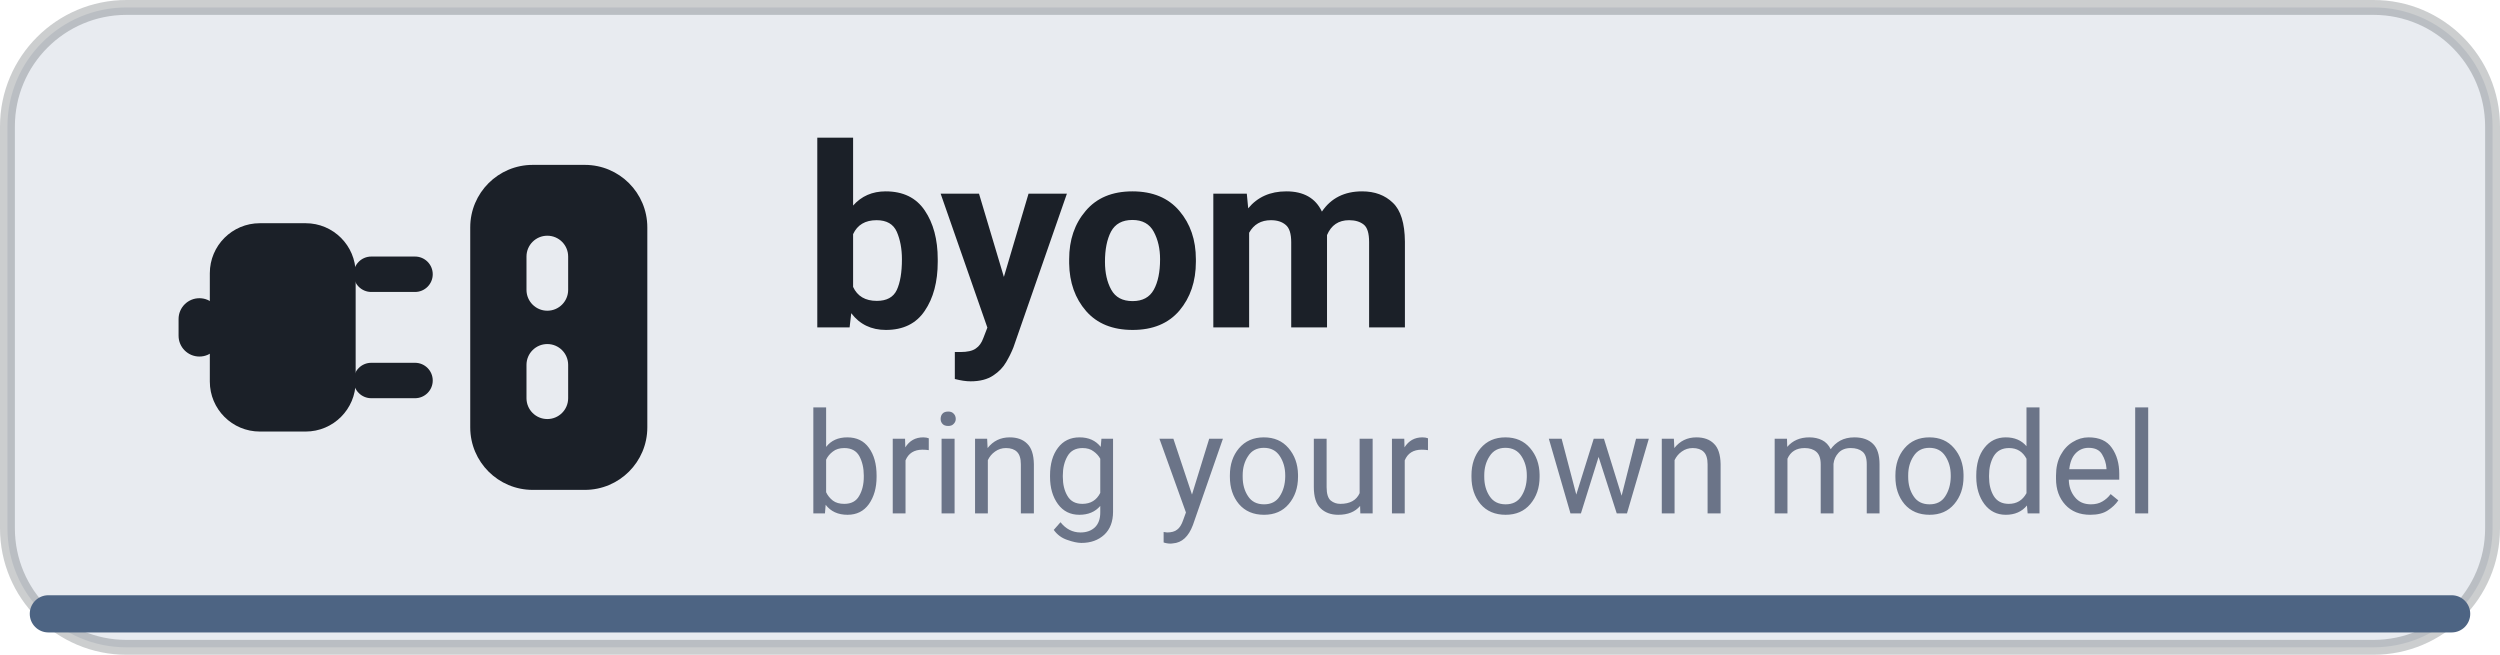
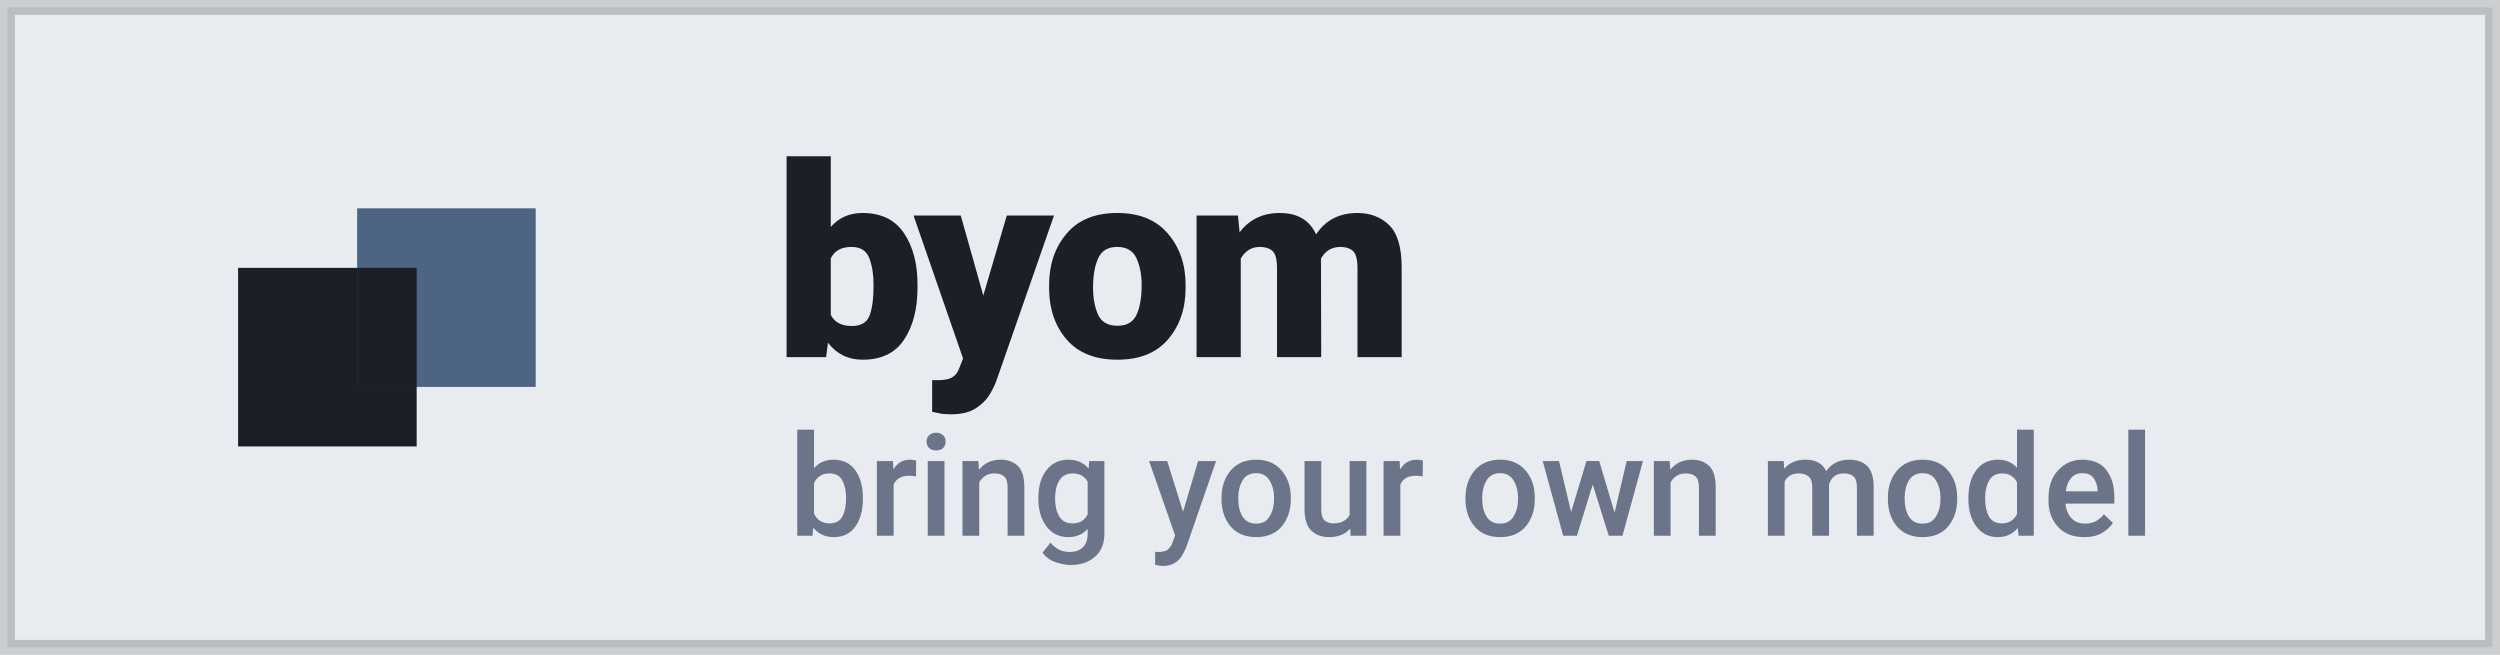
<svg xmlns="http://www.w3.org/2000/svg" width="168" height="44" viewBox="0 0 168 44" role="img" aria-label="byom badge — bring your own model">
-   <rect x="0.5" y="0.5" width="167" height="43" rx="8" fill="#E8EBF0" stroke="#1B2028" stroke-opacity="0.22" />
-   <rect x="2" y="40" width="164" height="2.5" rx="1.25" fill="#4D6483" />
-   <g transform="translate(12,5.2) scale(1.4)" fill="#1B2028">
-     <rect x="1.5" y="7" width="7" height="10" rx="2.4" />
-     <rect x="0" y="10.6" width="2" height="2.8" rx="1" />
-     <rect x="8.4" y="8.6" width="3.8" height="1.7" rx="0.85" />
-     <rect x="8.4" y="13.7" width="3.8" height="1.7" rx="0.85" />
-     <rect x="14" y="4.2" width="8.5" height="15.6" rx="3" />
-     <rect x="16.7" y="7.6" width="2" height="3.6" rx="1" fill="#E8EBF0" />
-     <rect x="16.7" y="12.8" width="2" height="3.6" rx="1" fill="#E8EBF0" />
+   <rect x="0.5" y="0.5" width="167" height="43" fill="#E8EBF0" stroke="#1B2028" stroke-opacity="0.22" />
+   <g transform="translate(14,10) scale(1)">
+     <rect x="2" y="8" width="12" height="12" fill="#1B2028" />
+     <rect x="10" y="4" width="12" height="12" fill="#4D6483" />
+     <rect x="10" y="8" width="4" height="8" fill="#1B2028" />
  </g>
-   <text x="54" y="22" font-family="Archivo, 'Helvetica Neue', system-ui, -apple-system, 'Segoe UI', Roboto, sans-serif" font-size="17" font-weight="700" letter-spacing="-0.3" fill="#1B2028" text-rendering="geometricPrecision">byom</text>
-   <text x="54" y="34.5" font-family="Archivo, 'Helvetica Neue', system-ui, -apple-system, 'Segoe UI', Roboto, sans-serif" font-size="9.5" fill="#6B7488" text-rendering="geometricPrecision">bring your own model</text>
+   <text x="52" y="24" font-family="Archivo, 'Helvetica Neue', system-ui, -apple-system, 'Segoe UI', Roboto, sans-serif" font-size="18" font-weight="800" letter-spacing="-0.6" fill="#1B2028" text-rendering="geometricPrecision">byom</text>
+   <text x="53" y="36" font-family="Archivo, 'Helvetica Neue', system-ui, -apple-system, 'Segoe UI', Roboto, sans-serif" font-size="9.5" font-weight="500" fill="#6B7488" text-rendering="geometricPrecision">bring your own model</text>
</svg>
